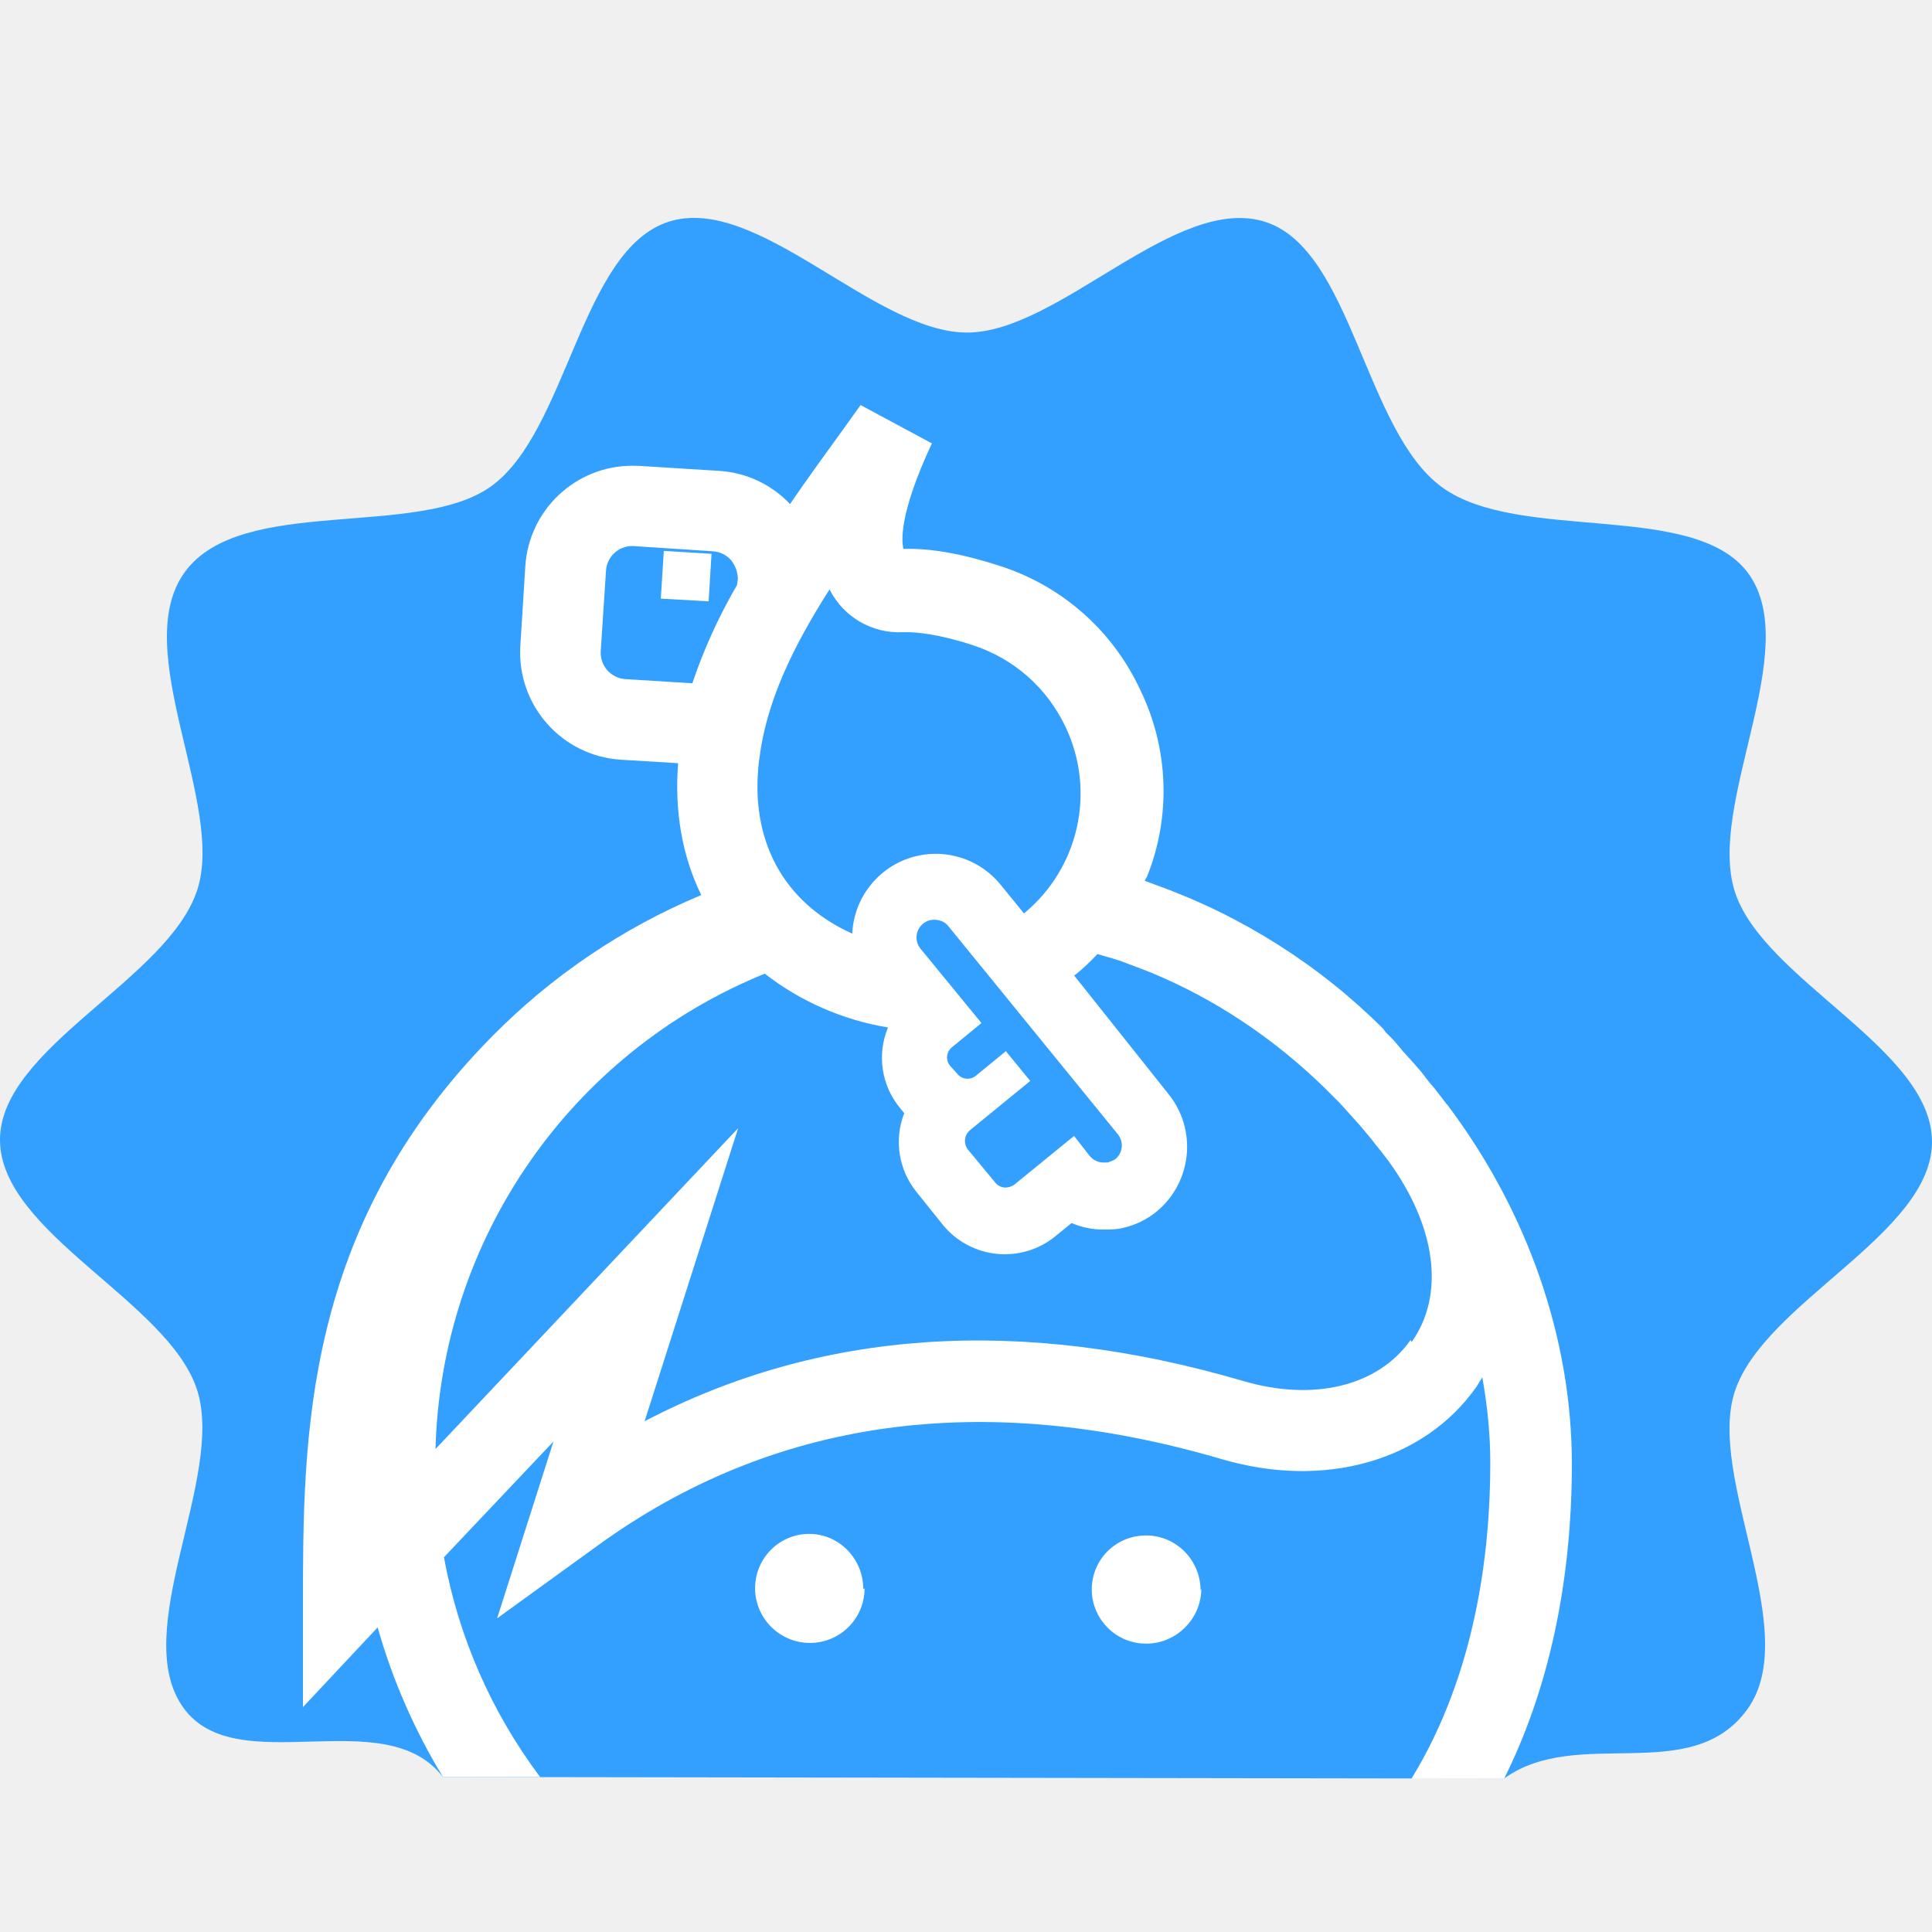
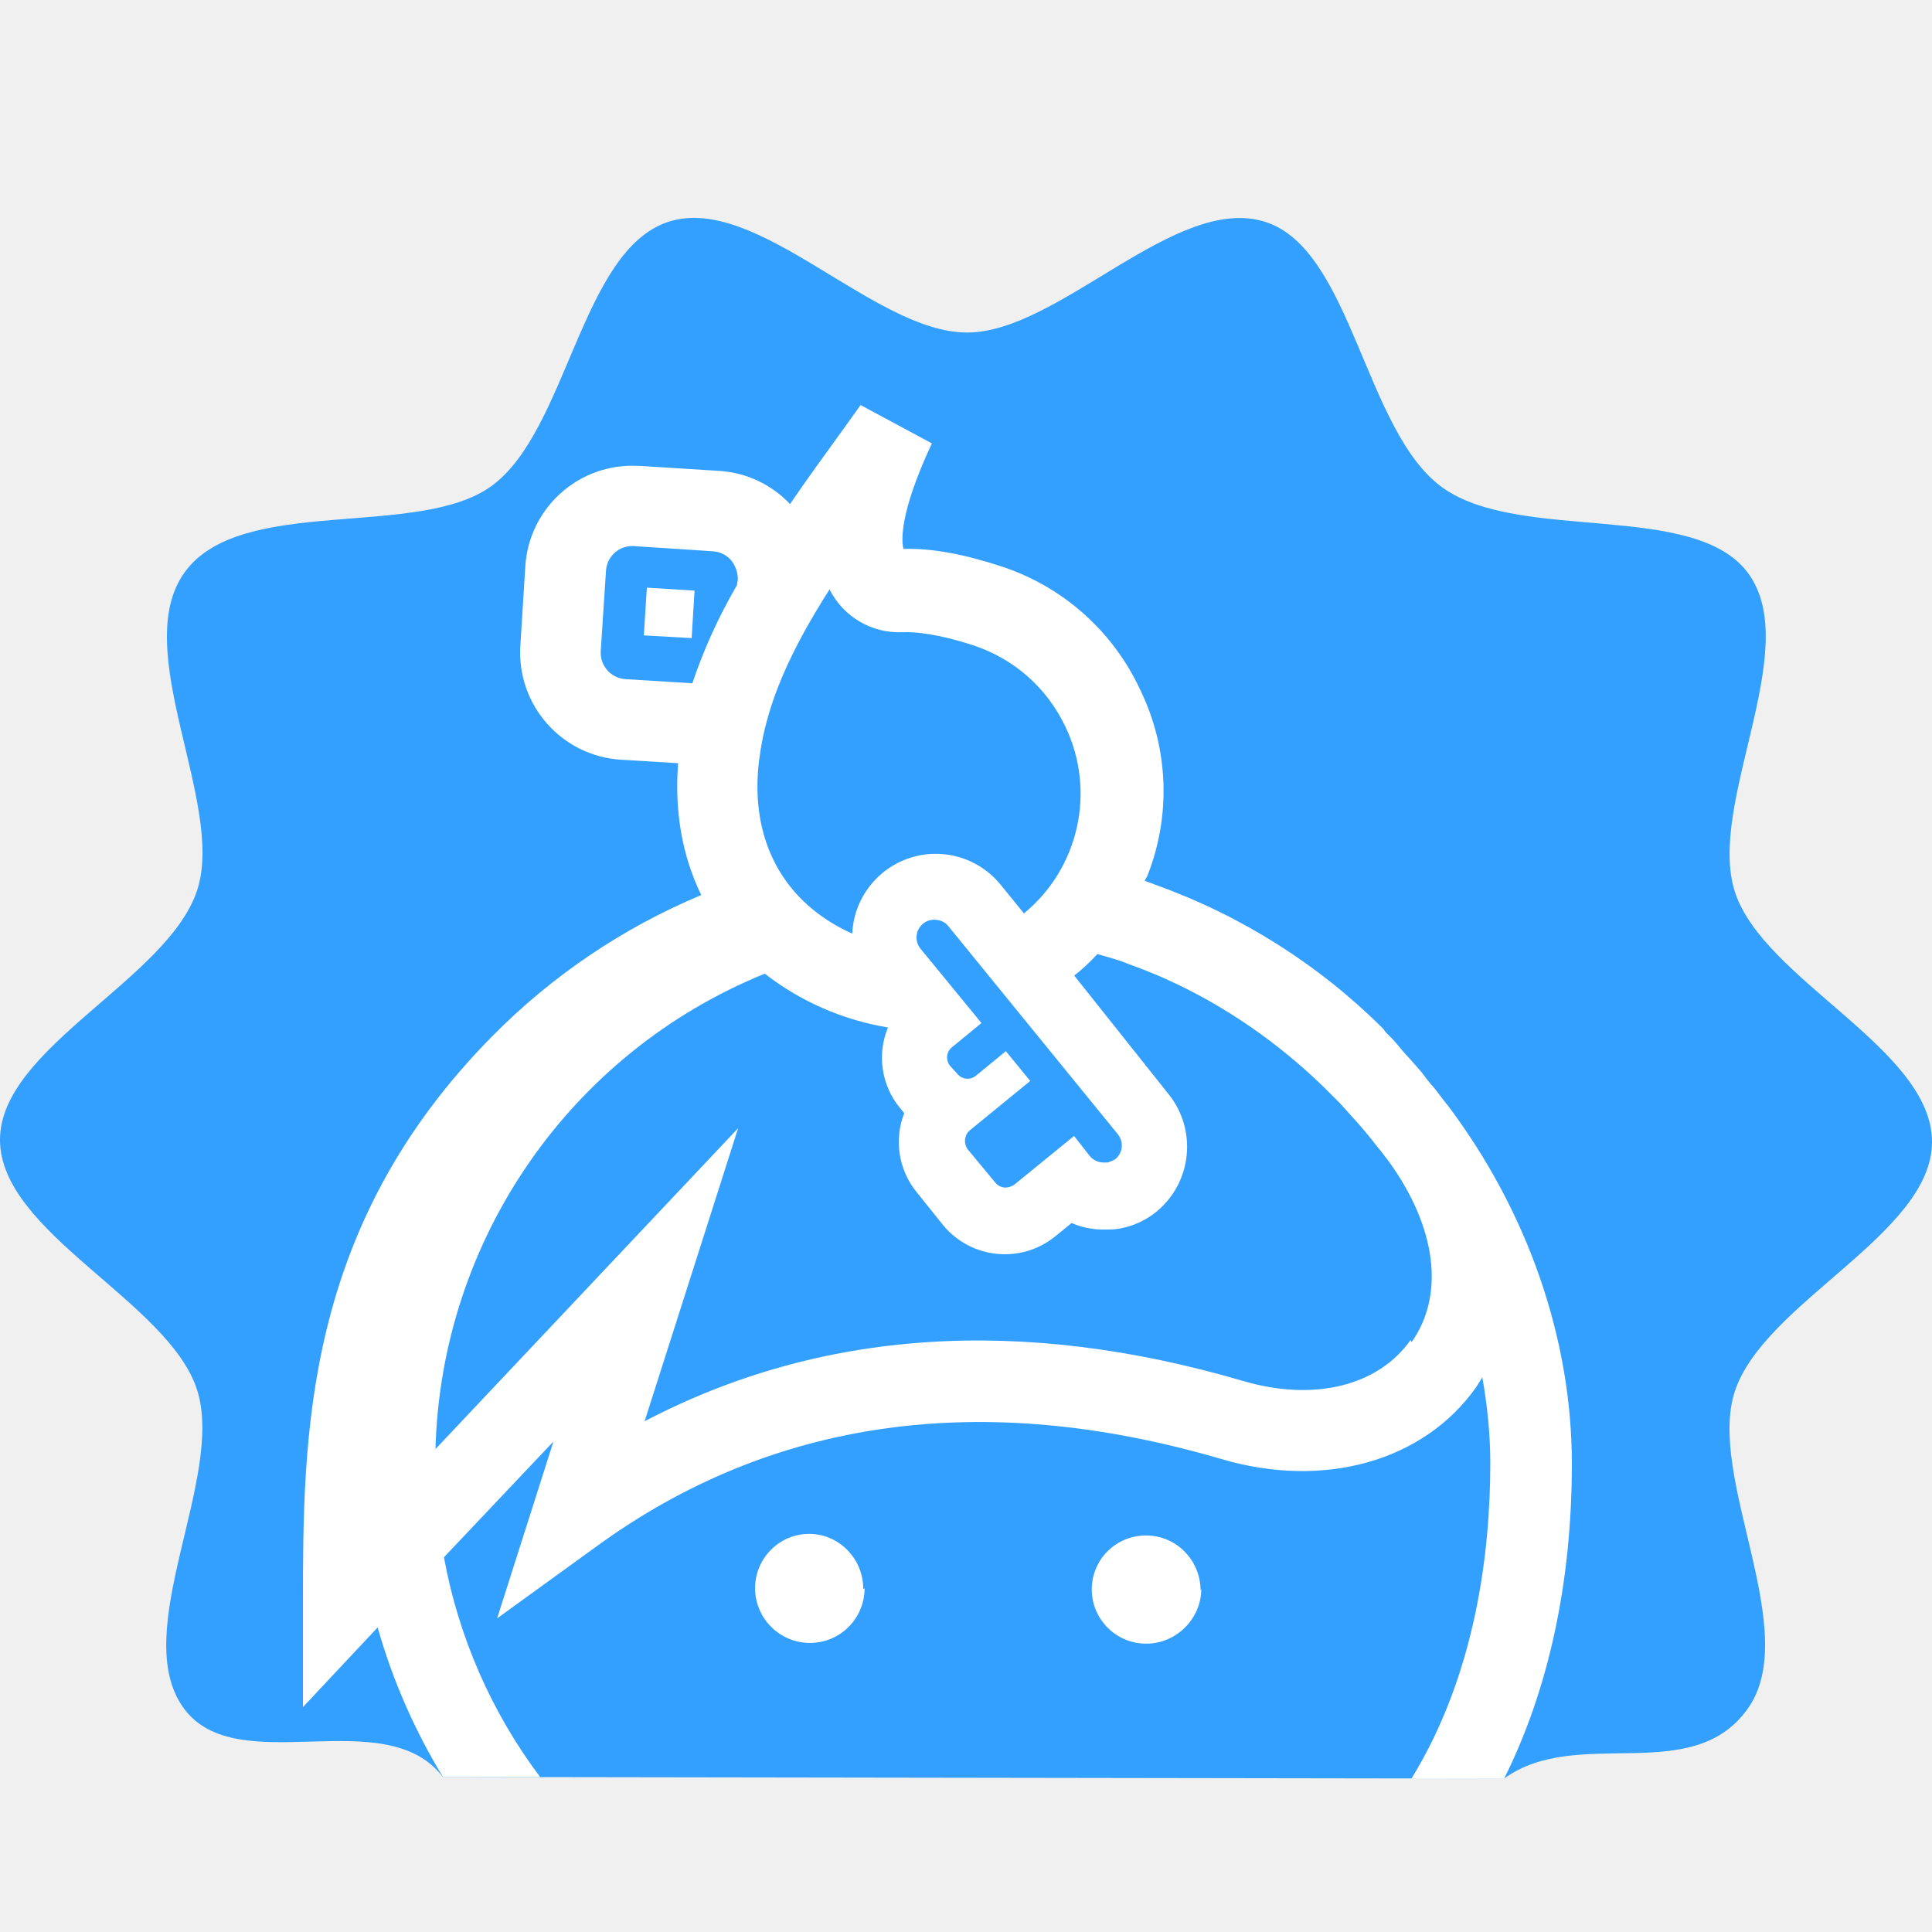
<svg xmlns="http://www.w3.org/2000/svg" version="1.1" x="0px" y="0px" viewBox="0 0 32 32" enable-background="new 0 0 100 100" xml:space="preserve" id="svg104" width="32" height="32">
  <defs id="defs108" />
  <path d="M 20.963,3.677 C 19.481,3.195 17.544,5.508 16.017,5.508 14.476,5.509 12.54,3.2 11.074,3.673 9.62,4.141 9.4,7.139 8.138,8.052 6.919,8.935 3.994,8.193 3.062,9.474 2.129,10.754 3.733,13.31 3.267,14.741 2.785,16.223 -5.3352334e-4,17.352 7.6658454e-8,18.879 3.1477666e-4,20.42 2.792,21.554 3.264,23.02 c 0.468,1.453 -1.138,4.007 -0.224,5.269 0.882,1.219 3.333,-0.115 4.295,1.143 1.609,0 16.041,0.027 17.576,0.027 1.218,-0.882 3.094,0.138 4.027,-1.143 C 29.871,27.037 28.267,24.481 28.733,23.05 29.215,21.568 32.001,20.439 32,18.912 32,17.371 29.208,16.237 28.735,14.77 28.267,13.317 29.873,10.763 28.96,9.501 28.077,8.282 25.164,9.002 23.883,8.069 22.603,7.137 22.394,4.143 20.963,3.677 Z" id="path102" style="fill:#33a0ff;fill-opacity:1;stroke-width:0.356" />
  <path d="m 14.32,26.31 a 0.904,0.904 0 0 1 -0.904,0.902 0.91,0.91 0 0 1 -0.91,-0.902 c 0,-0.498 0.399,-0.904 0.896,-0.904 0.496,0 0.896,0.412 0.896,0.91 m 5.599,0 c 0,0.496 -0.414,0.908 -0.91,0.908 a 0.9,0.9 0 0 1 -0.904,-0.896 c 0,-0.496 0.397,-0.896 0.9,-0.896 0.503,0 0.902,0.414 0.902,0.91" id="path29" style="fill:#ffffff;fill-opacity:1;stroke-width:2.068" />
  <path d="m 23.954,18.279 -0.147,-0.192 c -0.043,-0.058 -0.091,-0.112 -0.137,-0.165 l -0.132,-0.172 a 15.03,15.03 0 0 0 -0.304,-0.341 l -0.07,-0.085 -0.085,-0.099 -0.128,-0.128 -0.041,-0.058 a 10.228,10.228 0 0 0 -3.739,-2.372 l -0.213,-0.079 0.043,-0.074 A 3.82,3.82 0 0 0 18.887,11.429 3.857,3.857 0 0 0 16.585,9.381 C 15.96,9.176 15.42,9.077 14.965,9.092 14.936,8.992 14.874,8.541 15.435,7.344 L 14.254,6.709 13.981,7.09 C 13.668,7.522 13.366,7.938 13.085,8.349 A 1.758,1.758 0 0 0 11.906,7.799 L 10.582,7.716 h -0.01 l -0.099,-0.002 a 1.777,1.777 0 0 0 -1.772,1.663 l -0.083,1.328 v 0.002 a 1.779,1.779 0 0 0 1.663,1.876 l 0.951,0.058 c -0.062,0.794 0.066,1.535 0.383,2.184 a 10.604,10.604 0 0 0 -3.466,2.343 c -3.131,3.169 -3.131,6.637 -3.131,9.421 v 1.686 l 1.237,-1.32 c 0.248,0.879 0.616,1.71 1.082,2.478 h 1.609 a 8.652,8.652 0 0 1 -1.593,-3.64 l 1.814,-1.917 -0.933,2.929 1.648,-1.193 c 2.912,-2.12 6.389,-2.602 10.333,-1.45 1.713,0.511 3.373,0.041 4.24,-1.193 l 0.097,-0.157 c 0.085,0.484 0.132,0.951 0.132,1.421 0,1.479 -0.242,3.495 -1.307,5.229 h 1.535 c 0.738,-1.477 1.123,-3.253 1.123,-5.216 0,-2.085 -0.738,-4.188 -2.06,-5.944 z M 12.576,12.575 c 0.116,-0.947 0.548,-1.847 1.164,-2.813 a 1.286,1.286 0 0 0 1.216,0.709 c 0.207,-0.006 0.575,0.025 1.169,0.219 0.676,0.225 1.218,0.705 1.524,1.351 a 2.569,2.569 0 0 1 -0.689,3.088 l -0.387,-0.476 -0.002,-0.002 a 1.384,1.384 0 0 0 -2.455,0.813 c -1.138,-0.511 -1.706,-1.549 -1.543,-2.871 z m 4.079,4.84 -0.492,0.403 a 0.217,0.217 0 0 1 -0.306,-0.031 l -0.114,-0.126 a 0.217,0.217 0 0 1 0.029,-0.319 l 0.484,-0.397 -1.009,-1.231 a 0.294,0.294 0 0 1 0.041,-0.414 0.281,0.281 0 0 1 0.186,-0.066 c 0.085,0 0.17,0.029 0.228,0.099 l 2.813,3.454 a 0.294,0.294 0 0 1 -0.041,0.412 c -0.043,0.027 -0.087,0.041 -0.128,0.056 h -0.072 A 0.296,0.296 0 0 1 18.045,19.141 L 17.79,18.815 16.796,19.625 a 0.269,0.269 0 0 1 -0.143,0.045 0.221,0.221 0 0 1 -0.17,-0.085 L 16.028,19.036 a 0.234,0.234 0 0 1 0.041,-0.319 l 0.995,-0.813 -0.412,-0.503 z M 11.497,11.319 10.363,11.249 A 0.438,0.438 0 0 1 9.95,10.786 l 0.087,-1.328 a 0.436,0.436 0 0 1 0.434,-0.414 h 0.014 l 1.324,0.087 a 0.441,0.441 0 0 1 0.298,0.145 0.507,0.507 0 0 1 0.114,0.319 l -0.014,0.095 c -0.312,0.538 -0.554,1.076 -0.74,1.628 z m 11.866,10.877 c -0.538,0.761 -1.599,1.022 -2.771,0.678 -3.682,-1.08 -7.005,-0.856 -9.915,0.666 l 1.549,-4.854 -5.013,5.315 a 8.753,8.753 0 0 1 5.454,-7.874 4.525,4.525 0 0 0 2.041,0.891 1.307,1.307 0 0 0 0.199,1.334 l 0.07,0.085 a 1.315,1.315 0 0 0 0.201,1.303 l 0.441,0.55 a 1.324,1.324 0 0 0 1.861,0.186 l 0.269,-0.219 a 1.309,1.309 0 0 0 0.54,0.108 c 0.099,0 0.199,0 0.312,-0.027 a 1.346,1.346 0 0 0 0.554,-0.269 1.392,1.392 0 0 0 0.199,-1.948 l -1.562,-1.963 c 0.137,-0.103 0.265,-0.228 0.385,-0.356 0.128,0.039 0.256,0.072 0.381,0.114 0.252,0.095 0.505,0.186 0.753,0.3 0.951,0.426 1.851,1.044 2.625,1.799 l 0.085,0.085 0.172,0.172 0.103,0.114 0.228,0.254 0.122,0.145 c 0.041,0.052 0.083,0.097 0.124,0.155 l 0.114,0.141 0.114,0.149 c 0.794,1.094 0.937,2.217 0.383,2.999 z" id="path31" style="fill:#ffffff;fill-opacity:1;stroke-width:2.068" />
-   <path d="m 11.737,9.96 -0.792,-0.045 0.05,-0.79 0.79,0.048 z" id="path33" style="fill:#ffffff;fill-opacity:1;stroke-width:2.068" />
+   <path d="m 11.456,10.569 -0.792,-0.045 0.05,-0.79 0.79,0.048 z" id="path33" style="fill:#ffffff;fill-opacity:1;stroke-width:2.068" />
</svg>
